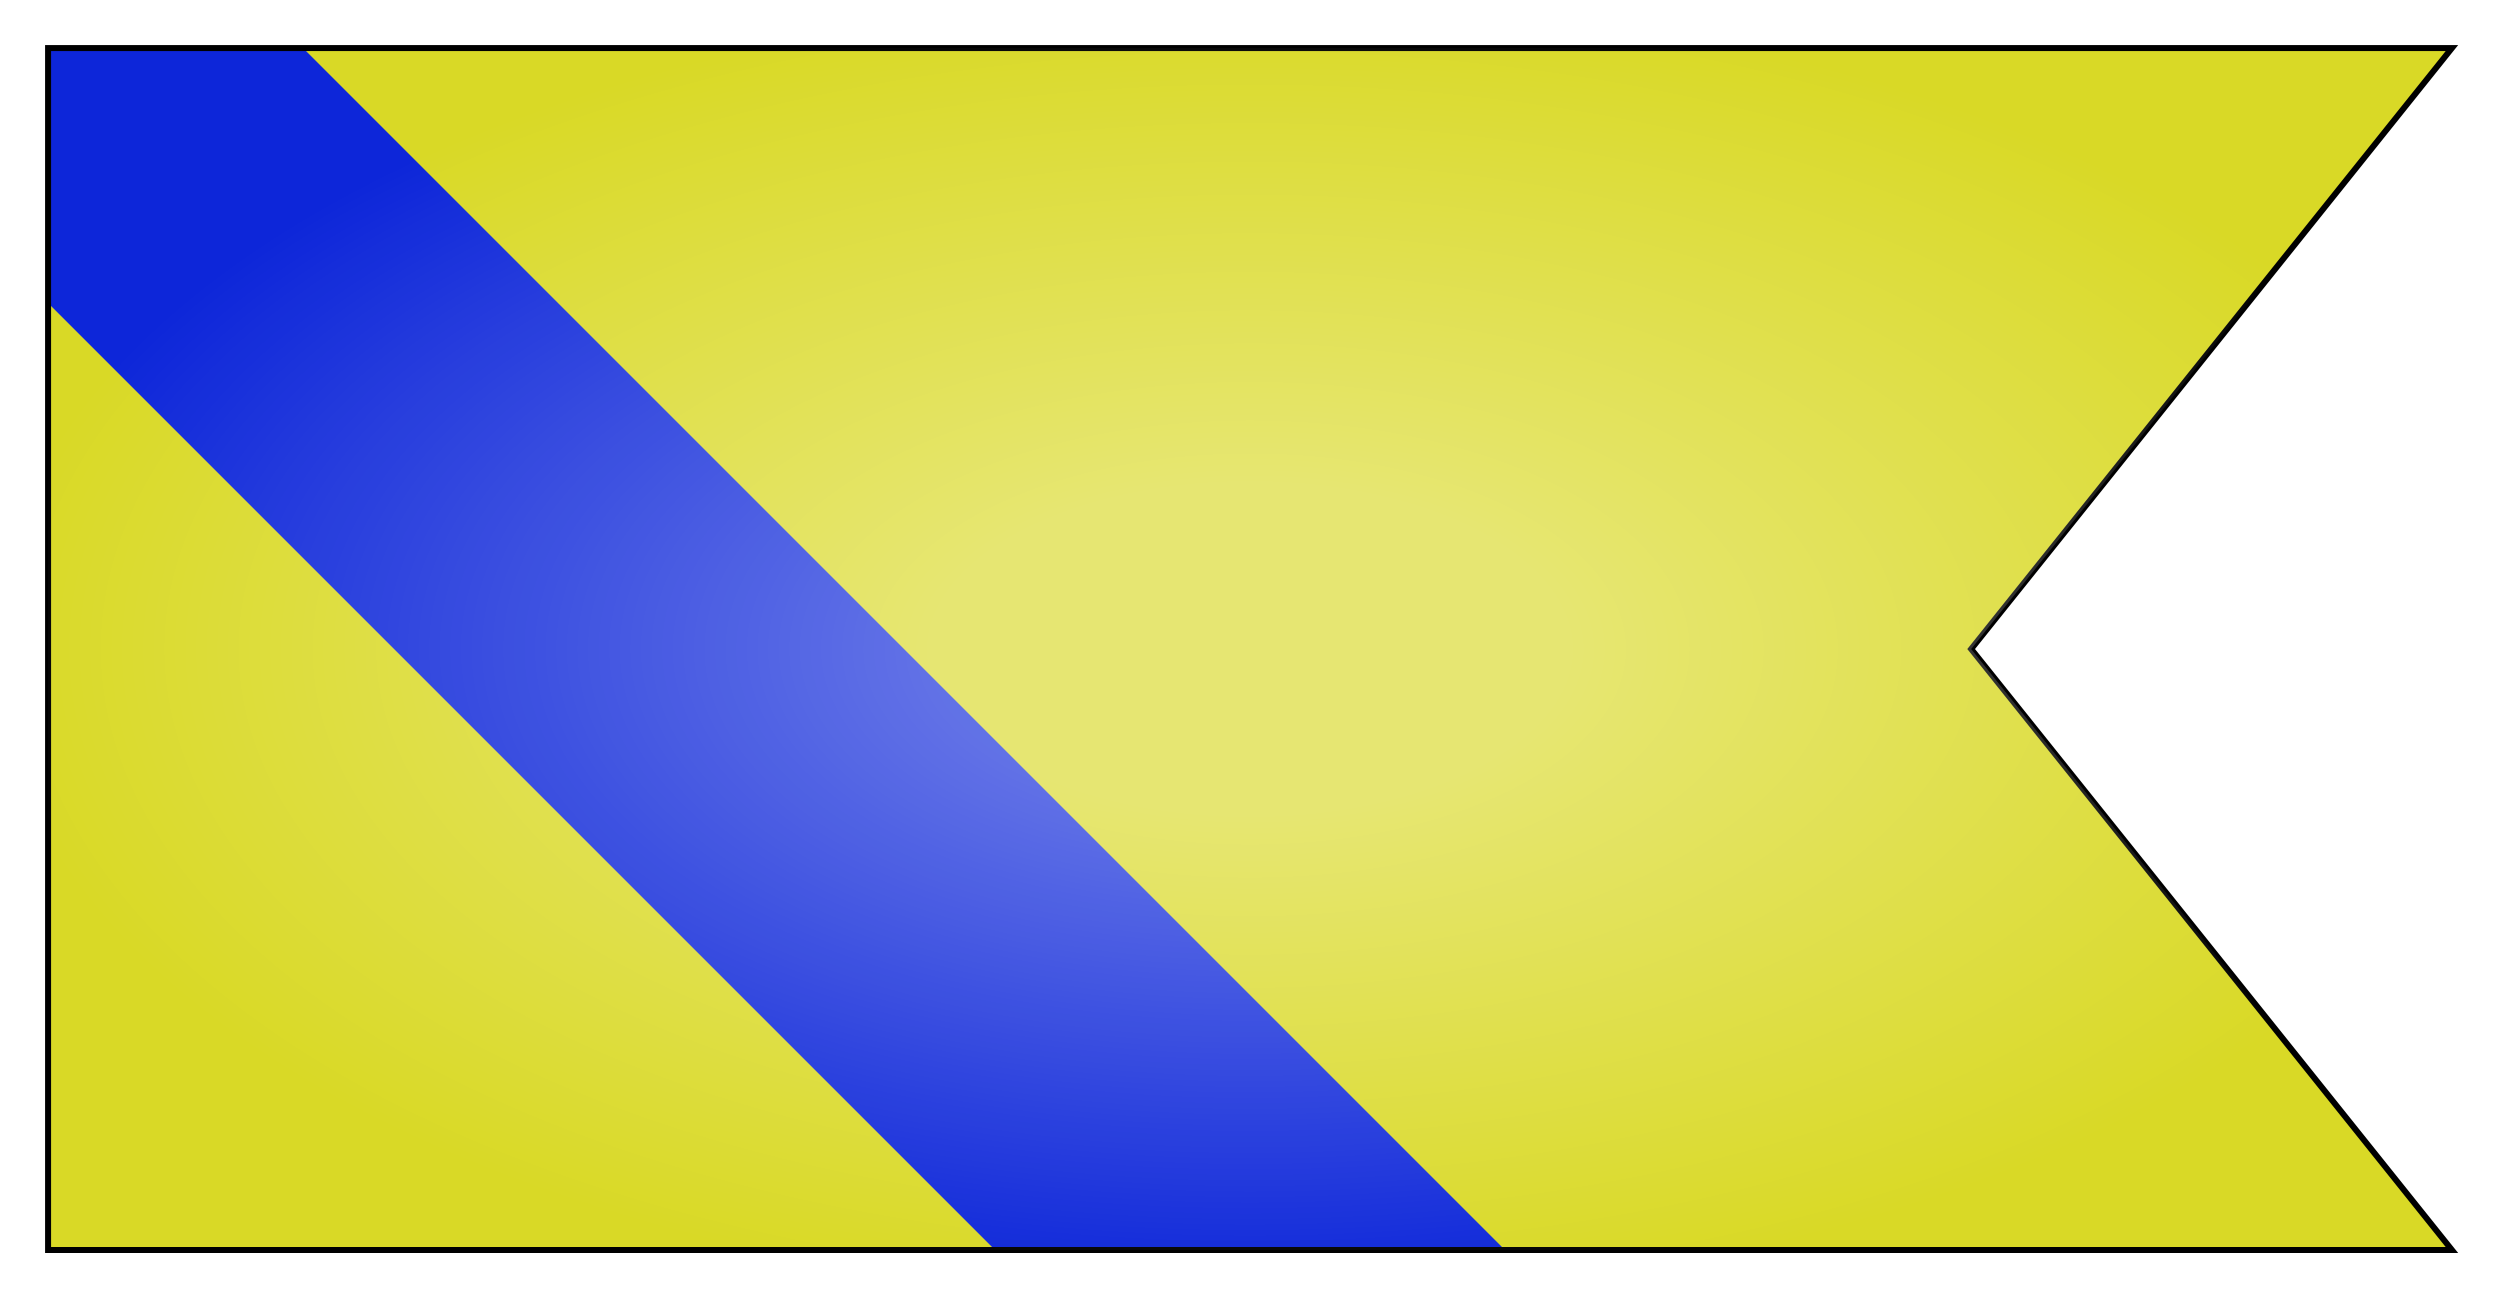
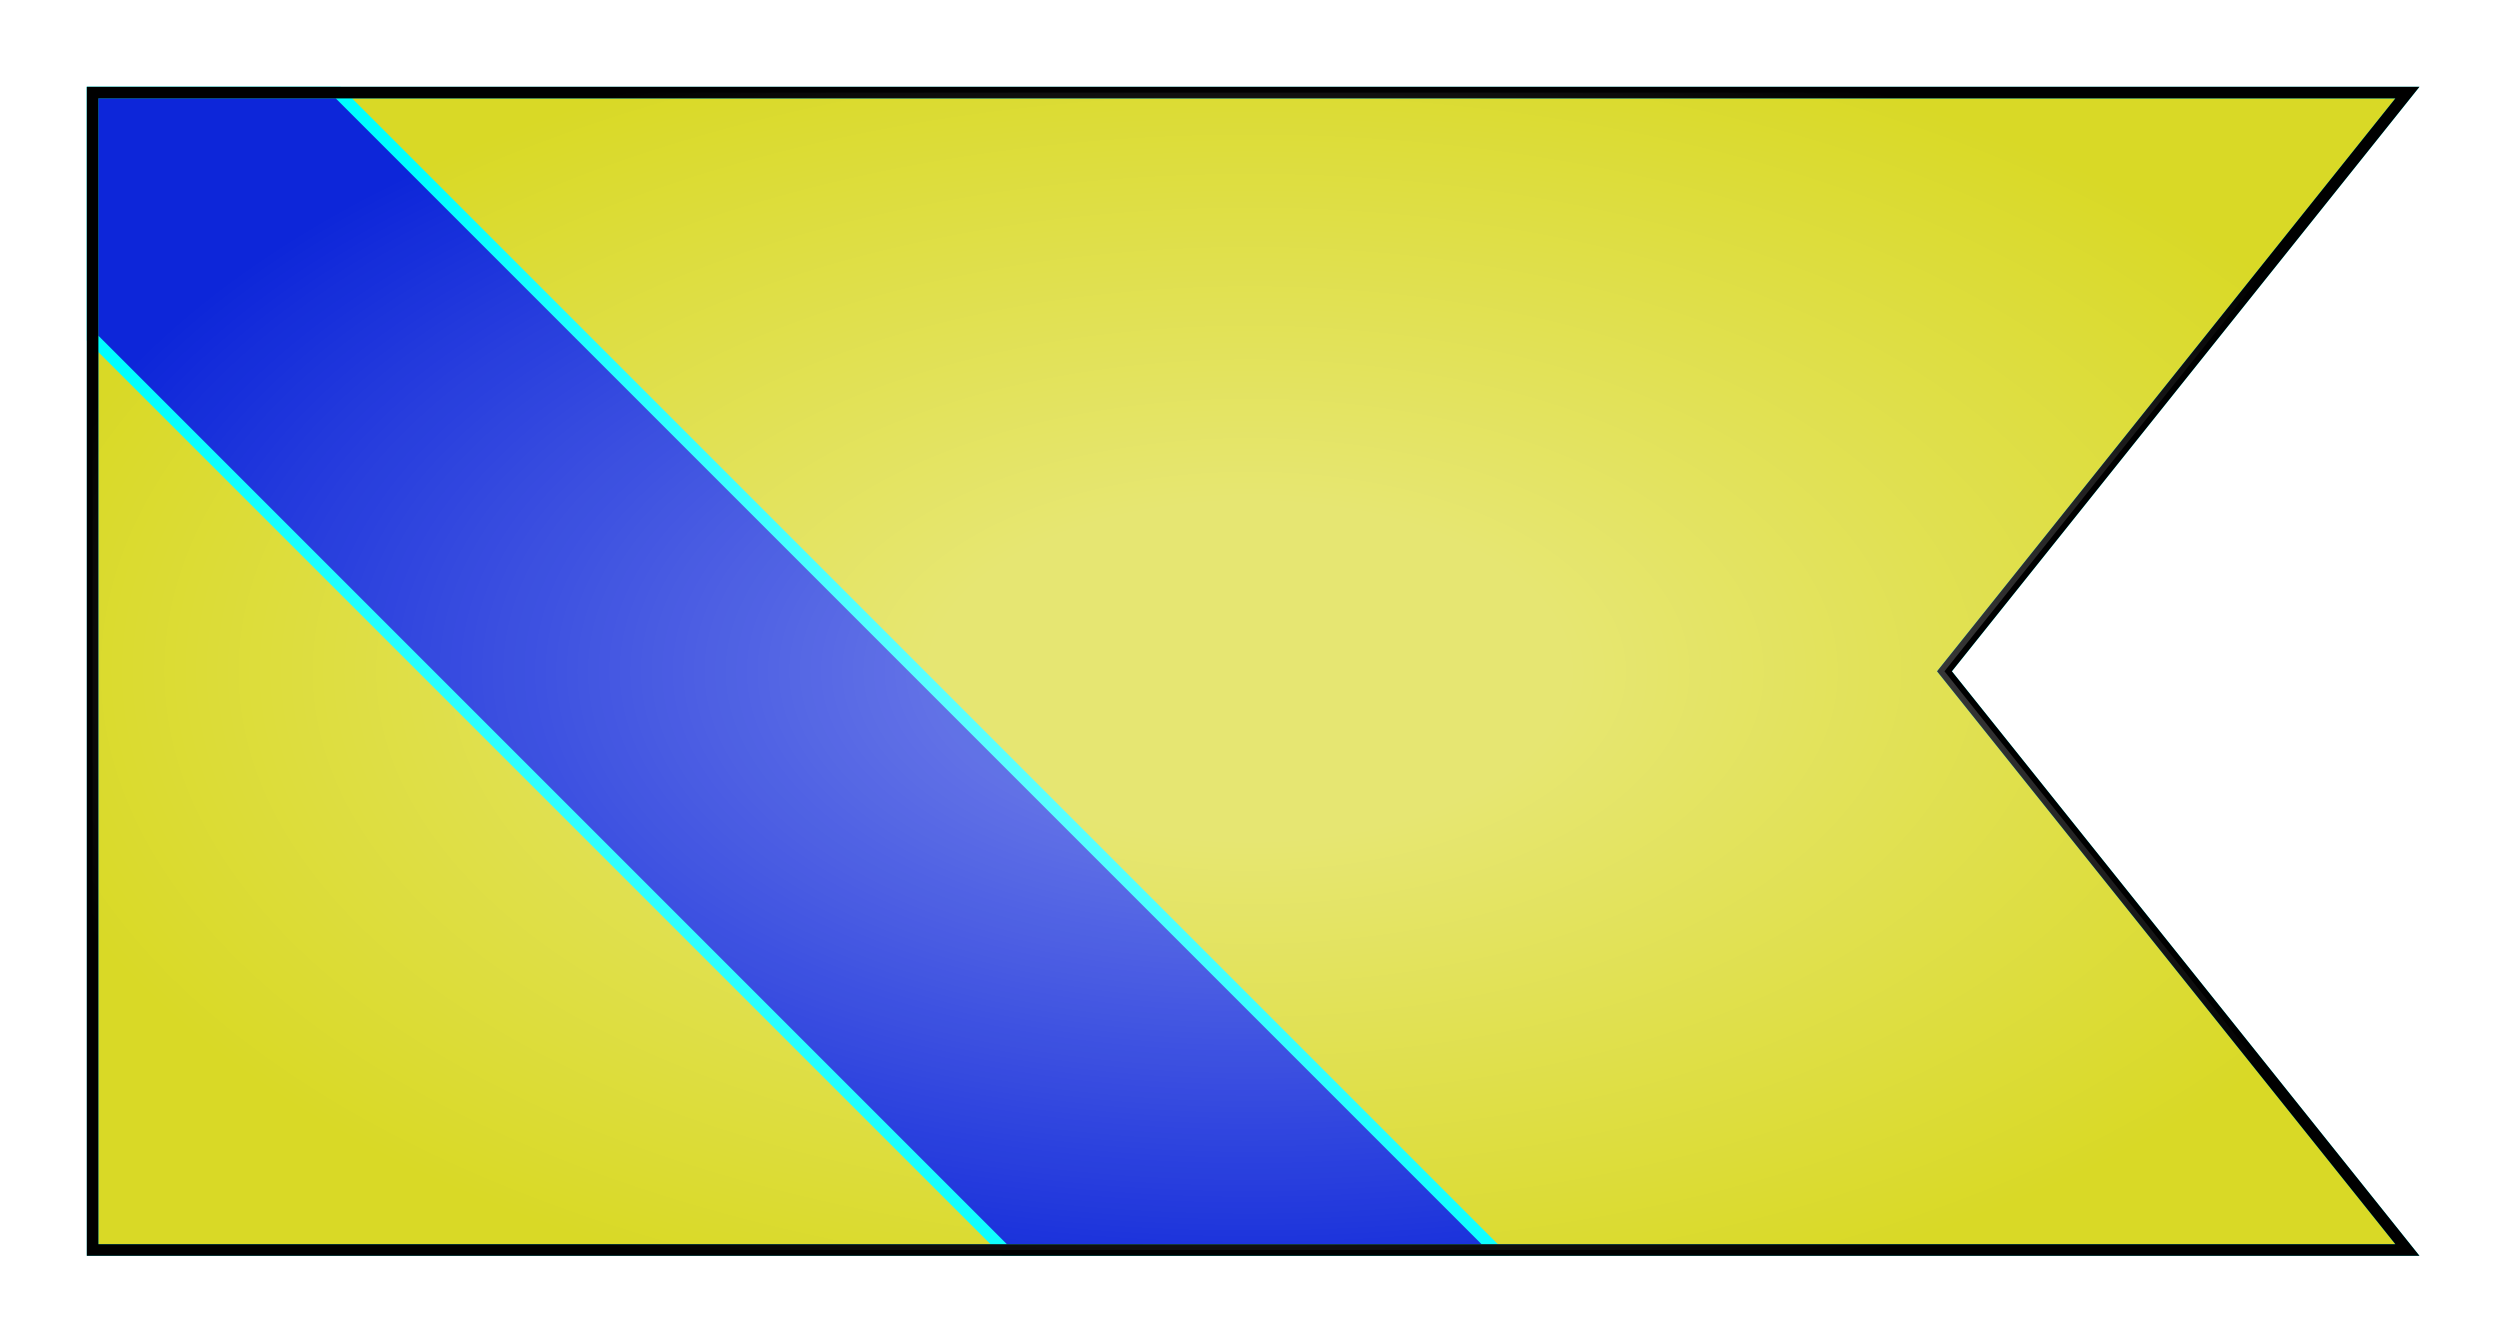
- <svg xmlns="http://www.w3.org/2000/svg" height="216.0" width="416.0">
+ <svg xmlns="http://www.w3.org/2000/svg" height="116.0" width="216.0">
  <defs>
    <clipPath id="contour">
-       <path d="M 8.0,8.0 L 408.0,8.0 L 328.0,108.0 L 408.0,208.0 L 8.0,208.0 L 8.0,8.0 Z" />
+       <path d="M 8.0,8.0 L 208.0,8.0 L 168.0,58.0 L 208.0,108.0 L 8.0,108.0 L 8.0,8.0 Z" />
    </clipPath>
    <radialGradient id="lighting">
      <stop offset="25%" stop-color="white" stop-opacity="35%" />
      <stop offset="100%" stop-color="white" stop-opacity="0%" />
    </radialGradient>
  </defs>
  <g transform="translate(8.0,8.0)">
-     <path d="M 0.0,0.0 L 400.0,0.0 L 320.0,100.0 L 400.0,200.0 L 0.0,200.0 L 0.0,0.0 Z" style="fill: rgb(217, 217, 38); stroke-width: 1px; stroke: none;" />
-     <path d="M 0.0,0.0 L 0.0,42.426 L 157.574,200.0 L 242.426,200.0 L 42.426,0.0 L 0.0,0.0 Z" style="fill: rgb(13, 38, 217); stroke-width: 1px; stroke: none;" />
-     <path d="M 0.0,0.0 L 400.0,0.0 L 320.0,100.0 L 400.0,200.0 L 0.0,200.0 L 0.0,0.0 Z" style="fill: none; stroke-width: 1px; stroke: rgb(0, 0, 0);" />
+     <path d="M 0.0,0.0 L 200.0,0.0 L 160.0,50.0 L 200.0,100.0 L 0.0,100.0 L 0.0,0.0 Z" style="fill: rgb(217, 217, 38); stroke-width: 1px; stroke: rgb(0, 255, 255);" />
+     <path d="M 0.0,0.0 L 0.0,21.213 L 78.787,100.0 L 121.213,100.0 L 21.213,0.0 L 0.0,0.0 Z" style="fill: rgb(13, 38, 217); stroke-width: 1px; stroke: rgb(0, 255, 255);" />
+     <path d="M 0.0,0.0 L 200.0,0.0 L 160.0,50.0 L 200.0,100.0 L 0.0,100.0 L 0.0,0.0 Z" style="fill: none; stroke-width: 1px; stroke: rgb(0, 0, 0);" />
  </g>
-   <rect clip-path="url(#contour)" fill="url(#lighting)" height="216.0" width="416.0" x="0.0" y="0.0" />
+   <rect clip-path="url(#contour)" fill="url(#lighting)" height="116.0" width="216.0" x="0.0" y="0.0" />
</svg>
